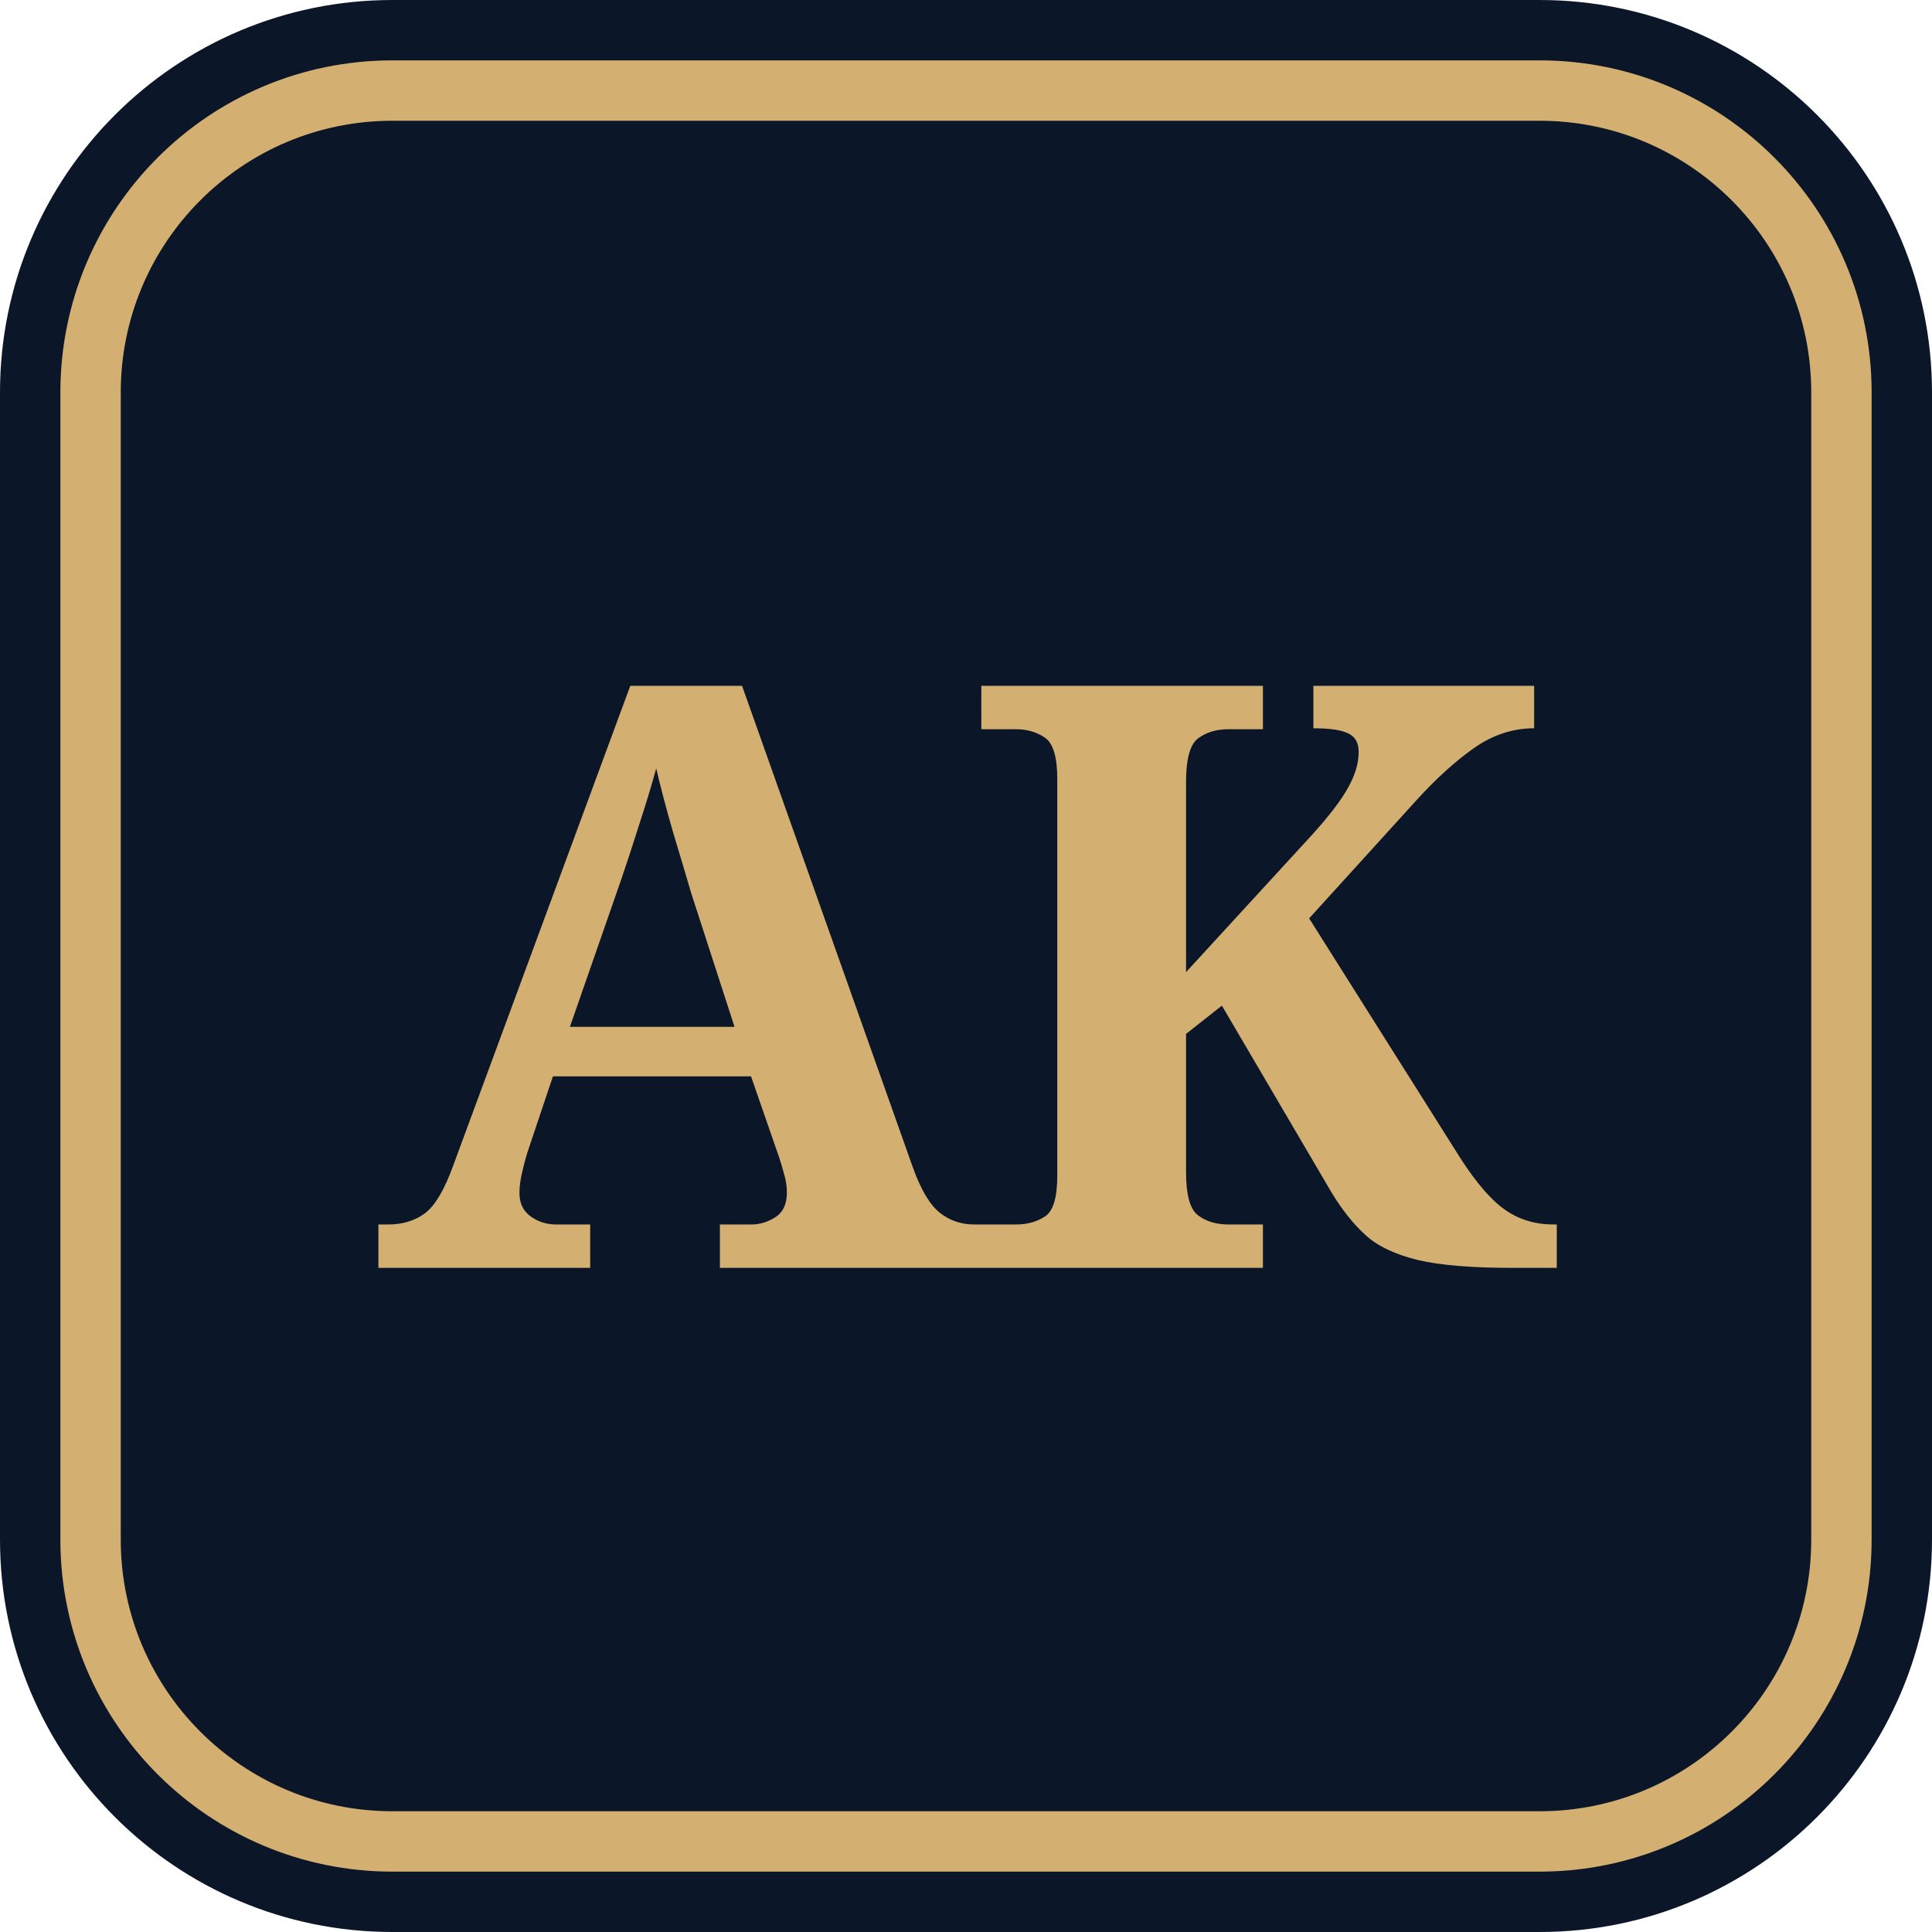
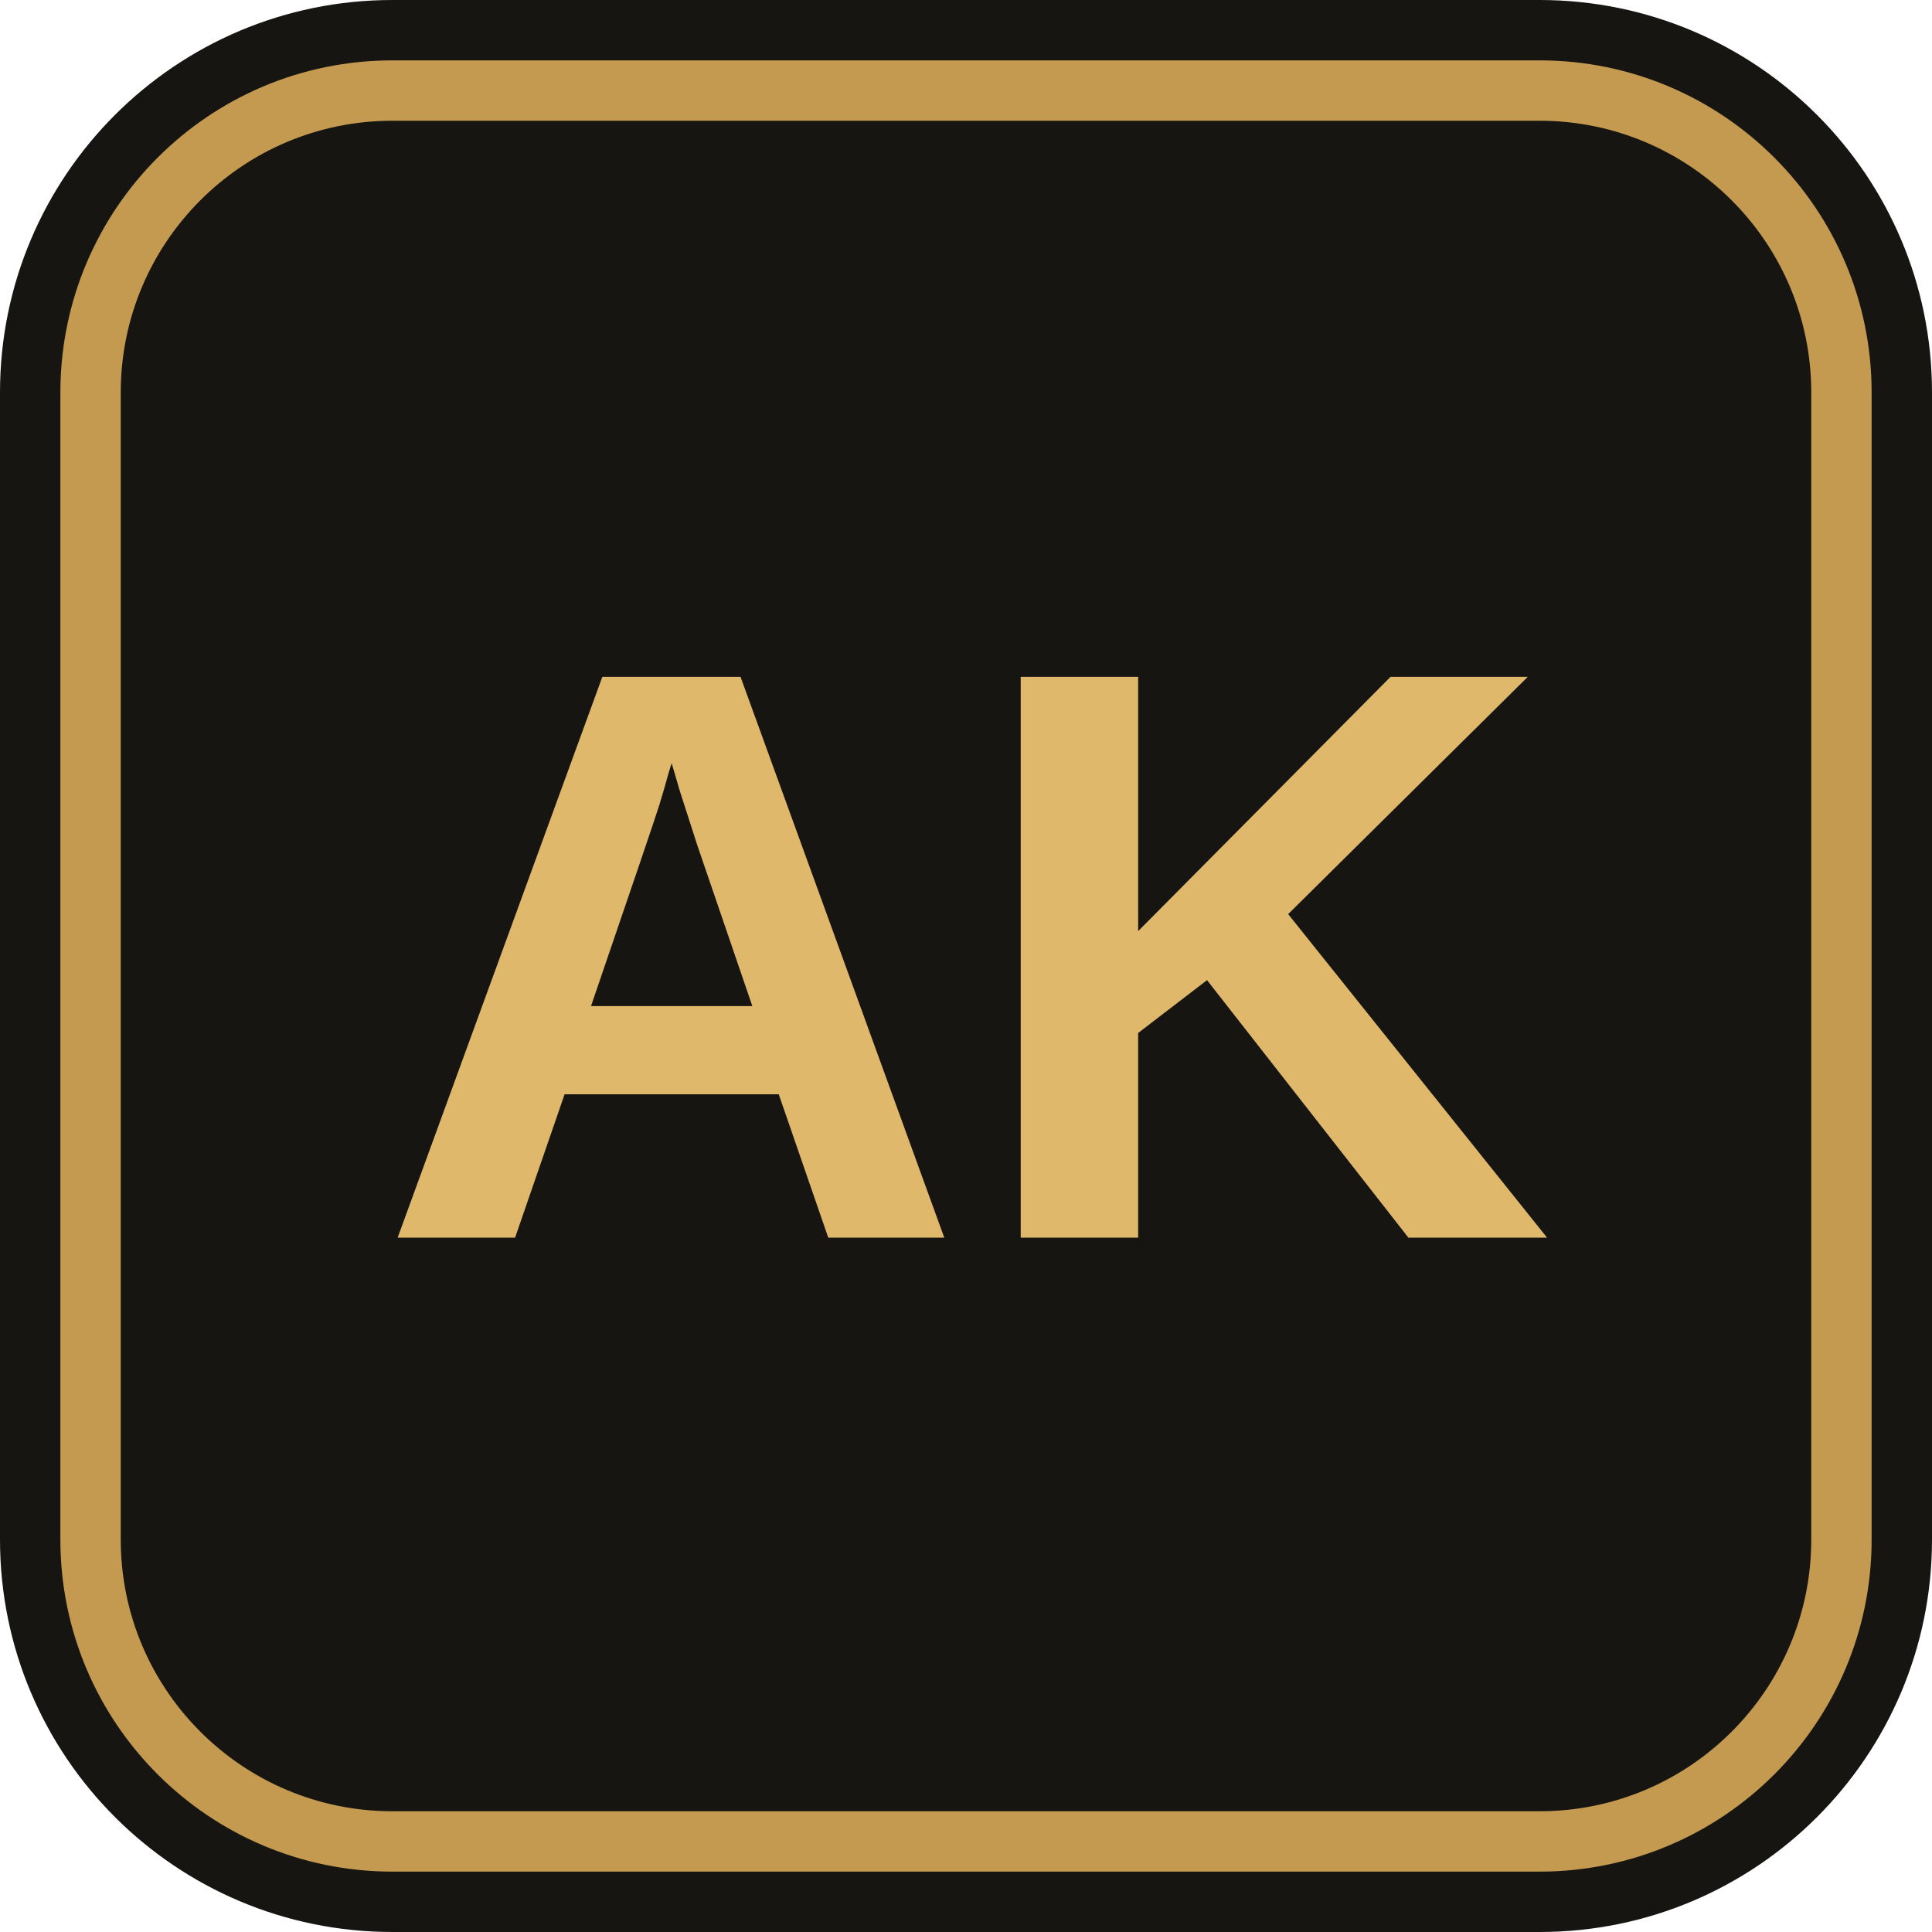
- <svg xmlns="http://www.w3.org/2000/svg" viewBox="0 0 64 64" role="img" aria-label="AK monogram">
-   <rect width="64" height="64" rx="13" fill="#0B1728" />
-   <rect x="3" y="3" width="58" height="58" rx="10" fill="none" stroke="#D4AF72" stroke-width="2" />
-   <text x="32" y="42" font-family="Georgia,serif" font-size="27" font-weight="bold" letter-spacing="-1" fill="#D4AF72" text-anchor="middle">AK</text>
+ <svg xmlns="http://www.w3.org/2000/svg" viewBox="0 0 64 64">
+   <rect width="64" height="64" rx="13" fill="#171512" />
+   <rect x="3" y="3" width="58" height="58" rx="10" fill="none" stroke="#c49a50" stroke-width="2" />
+   <text x="32" y="41" text-anchor="middle" font-family="Arial,sans-serif" font-weight="800" font-size="27" fill="#e0b86c">AK</text>
</svg>
